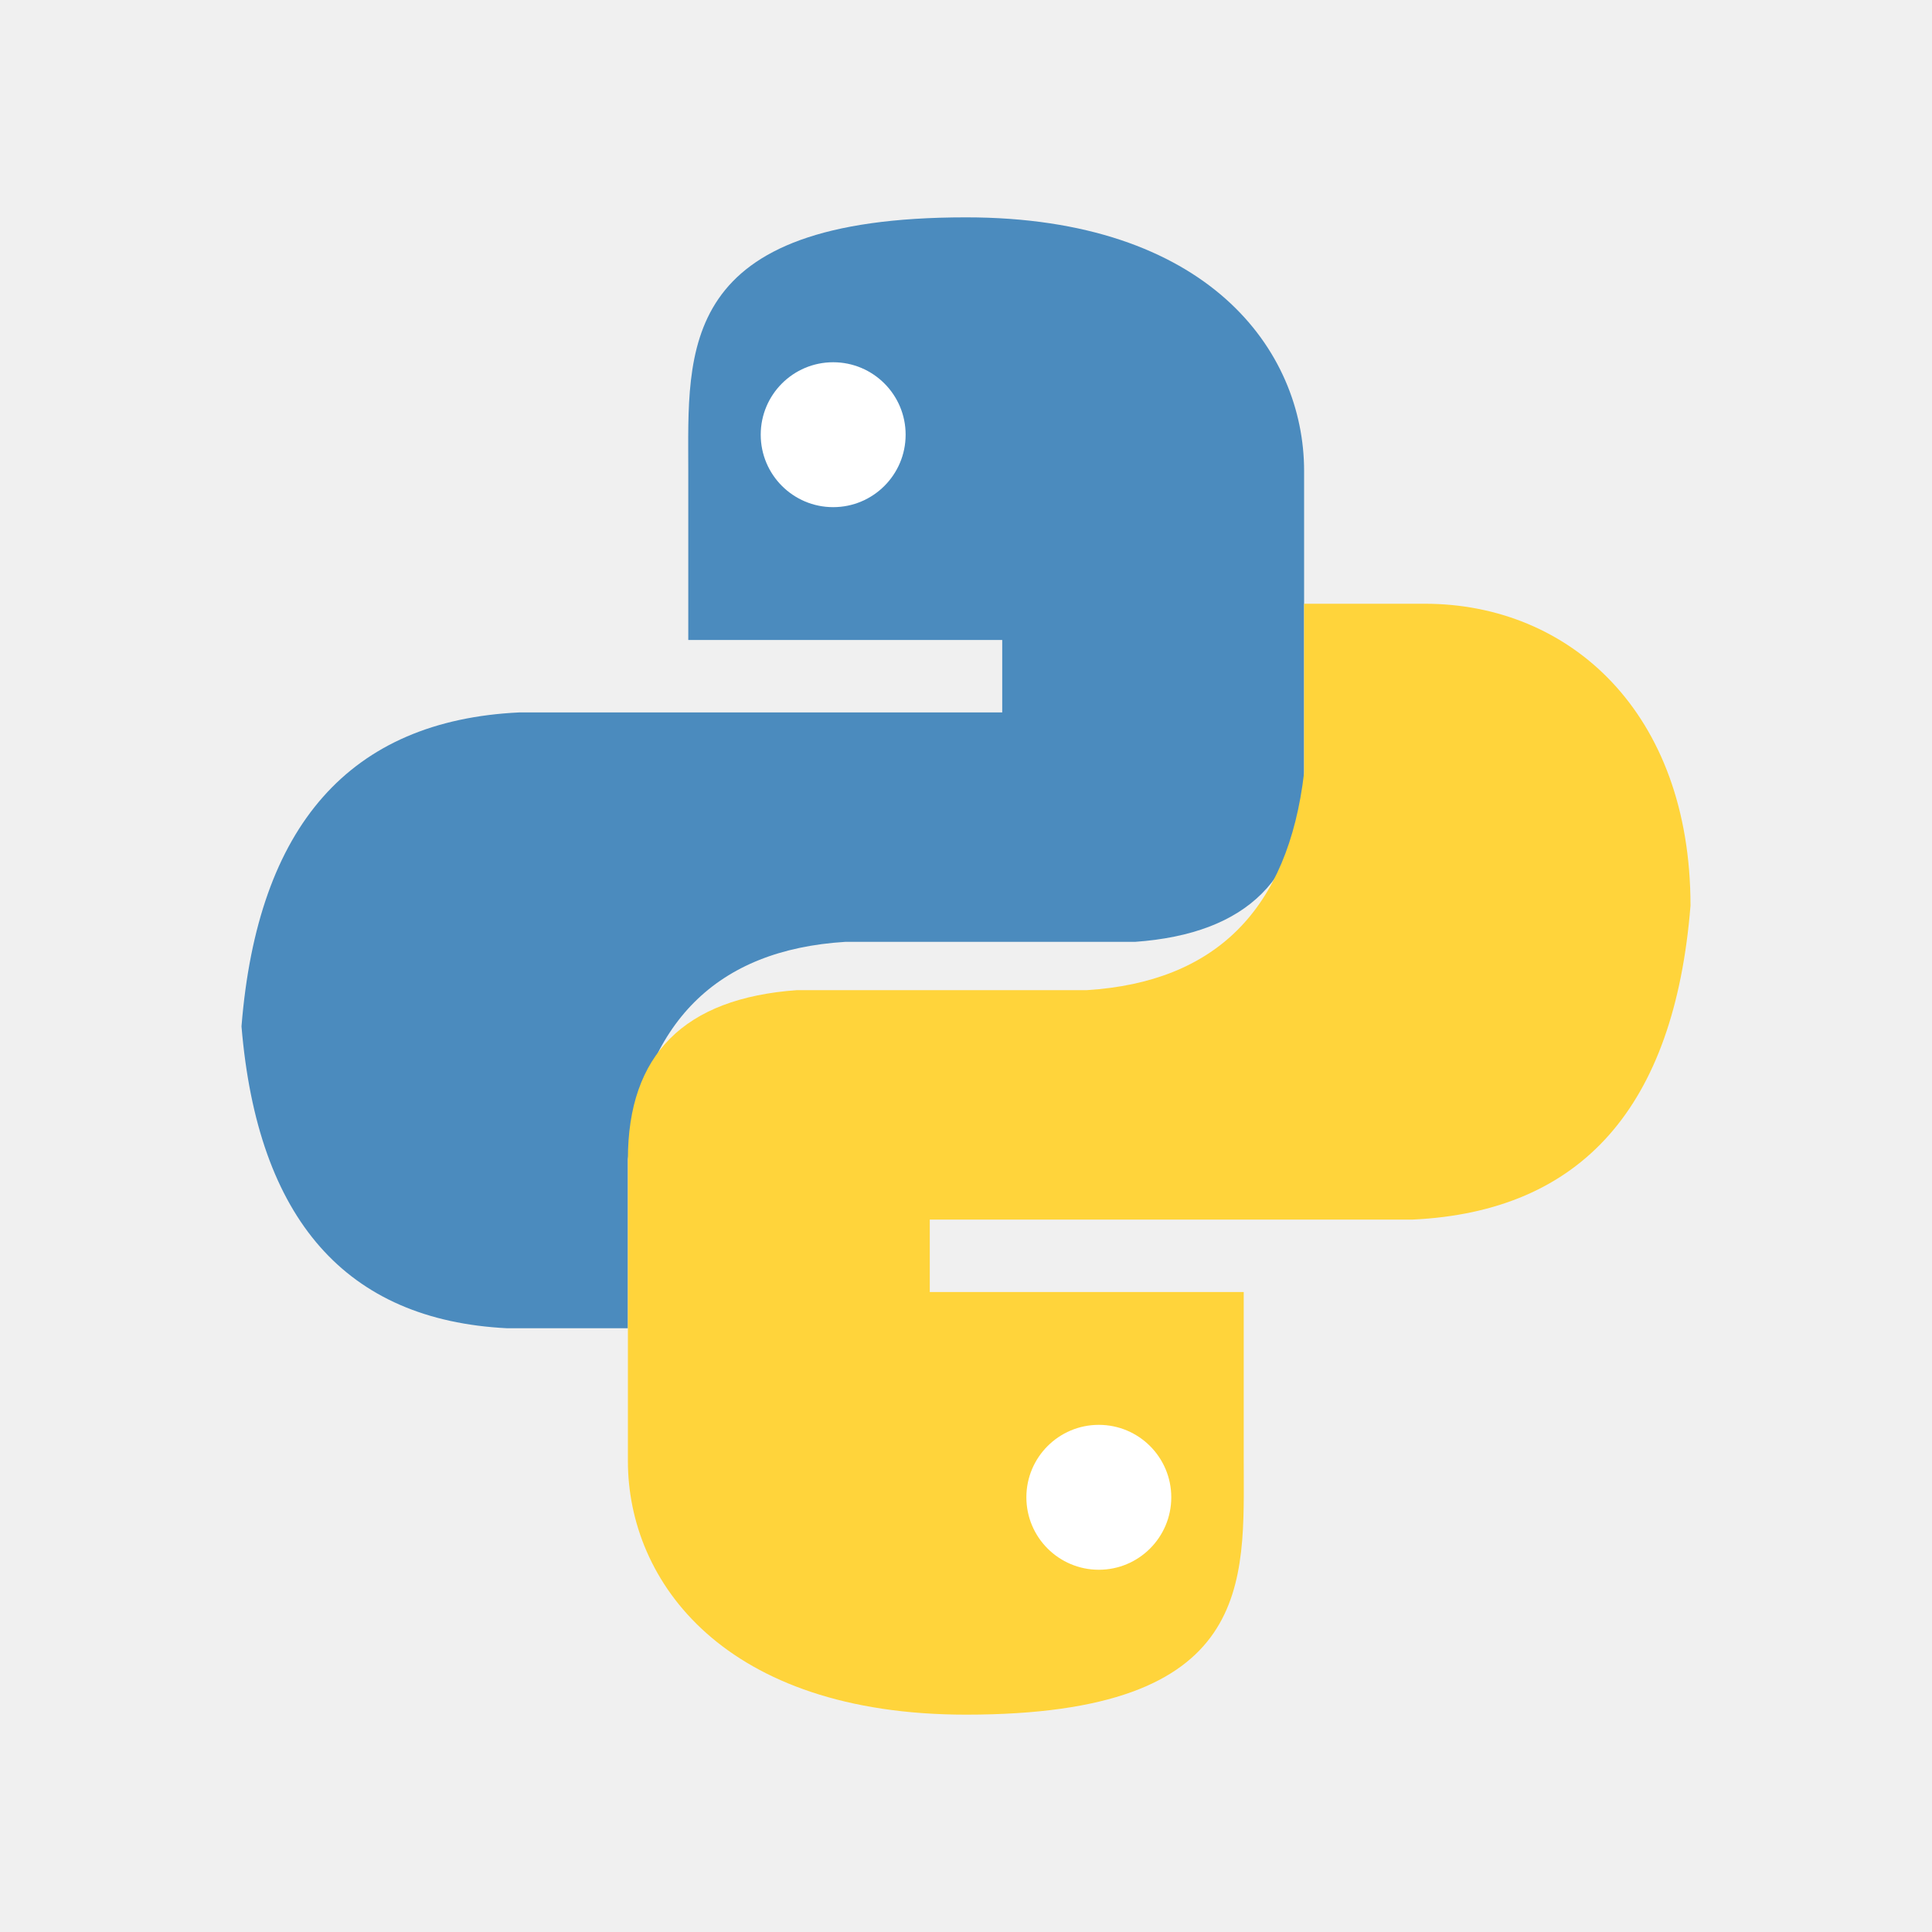
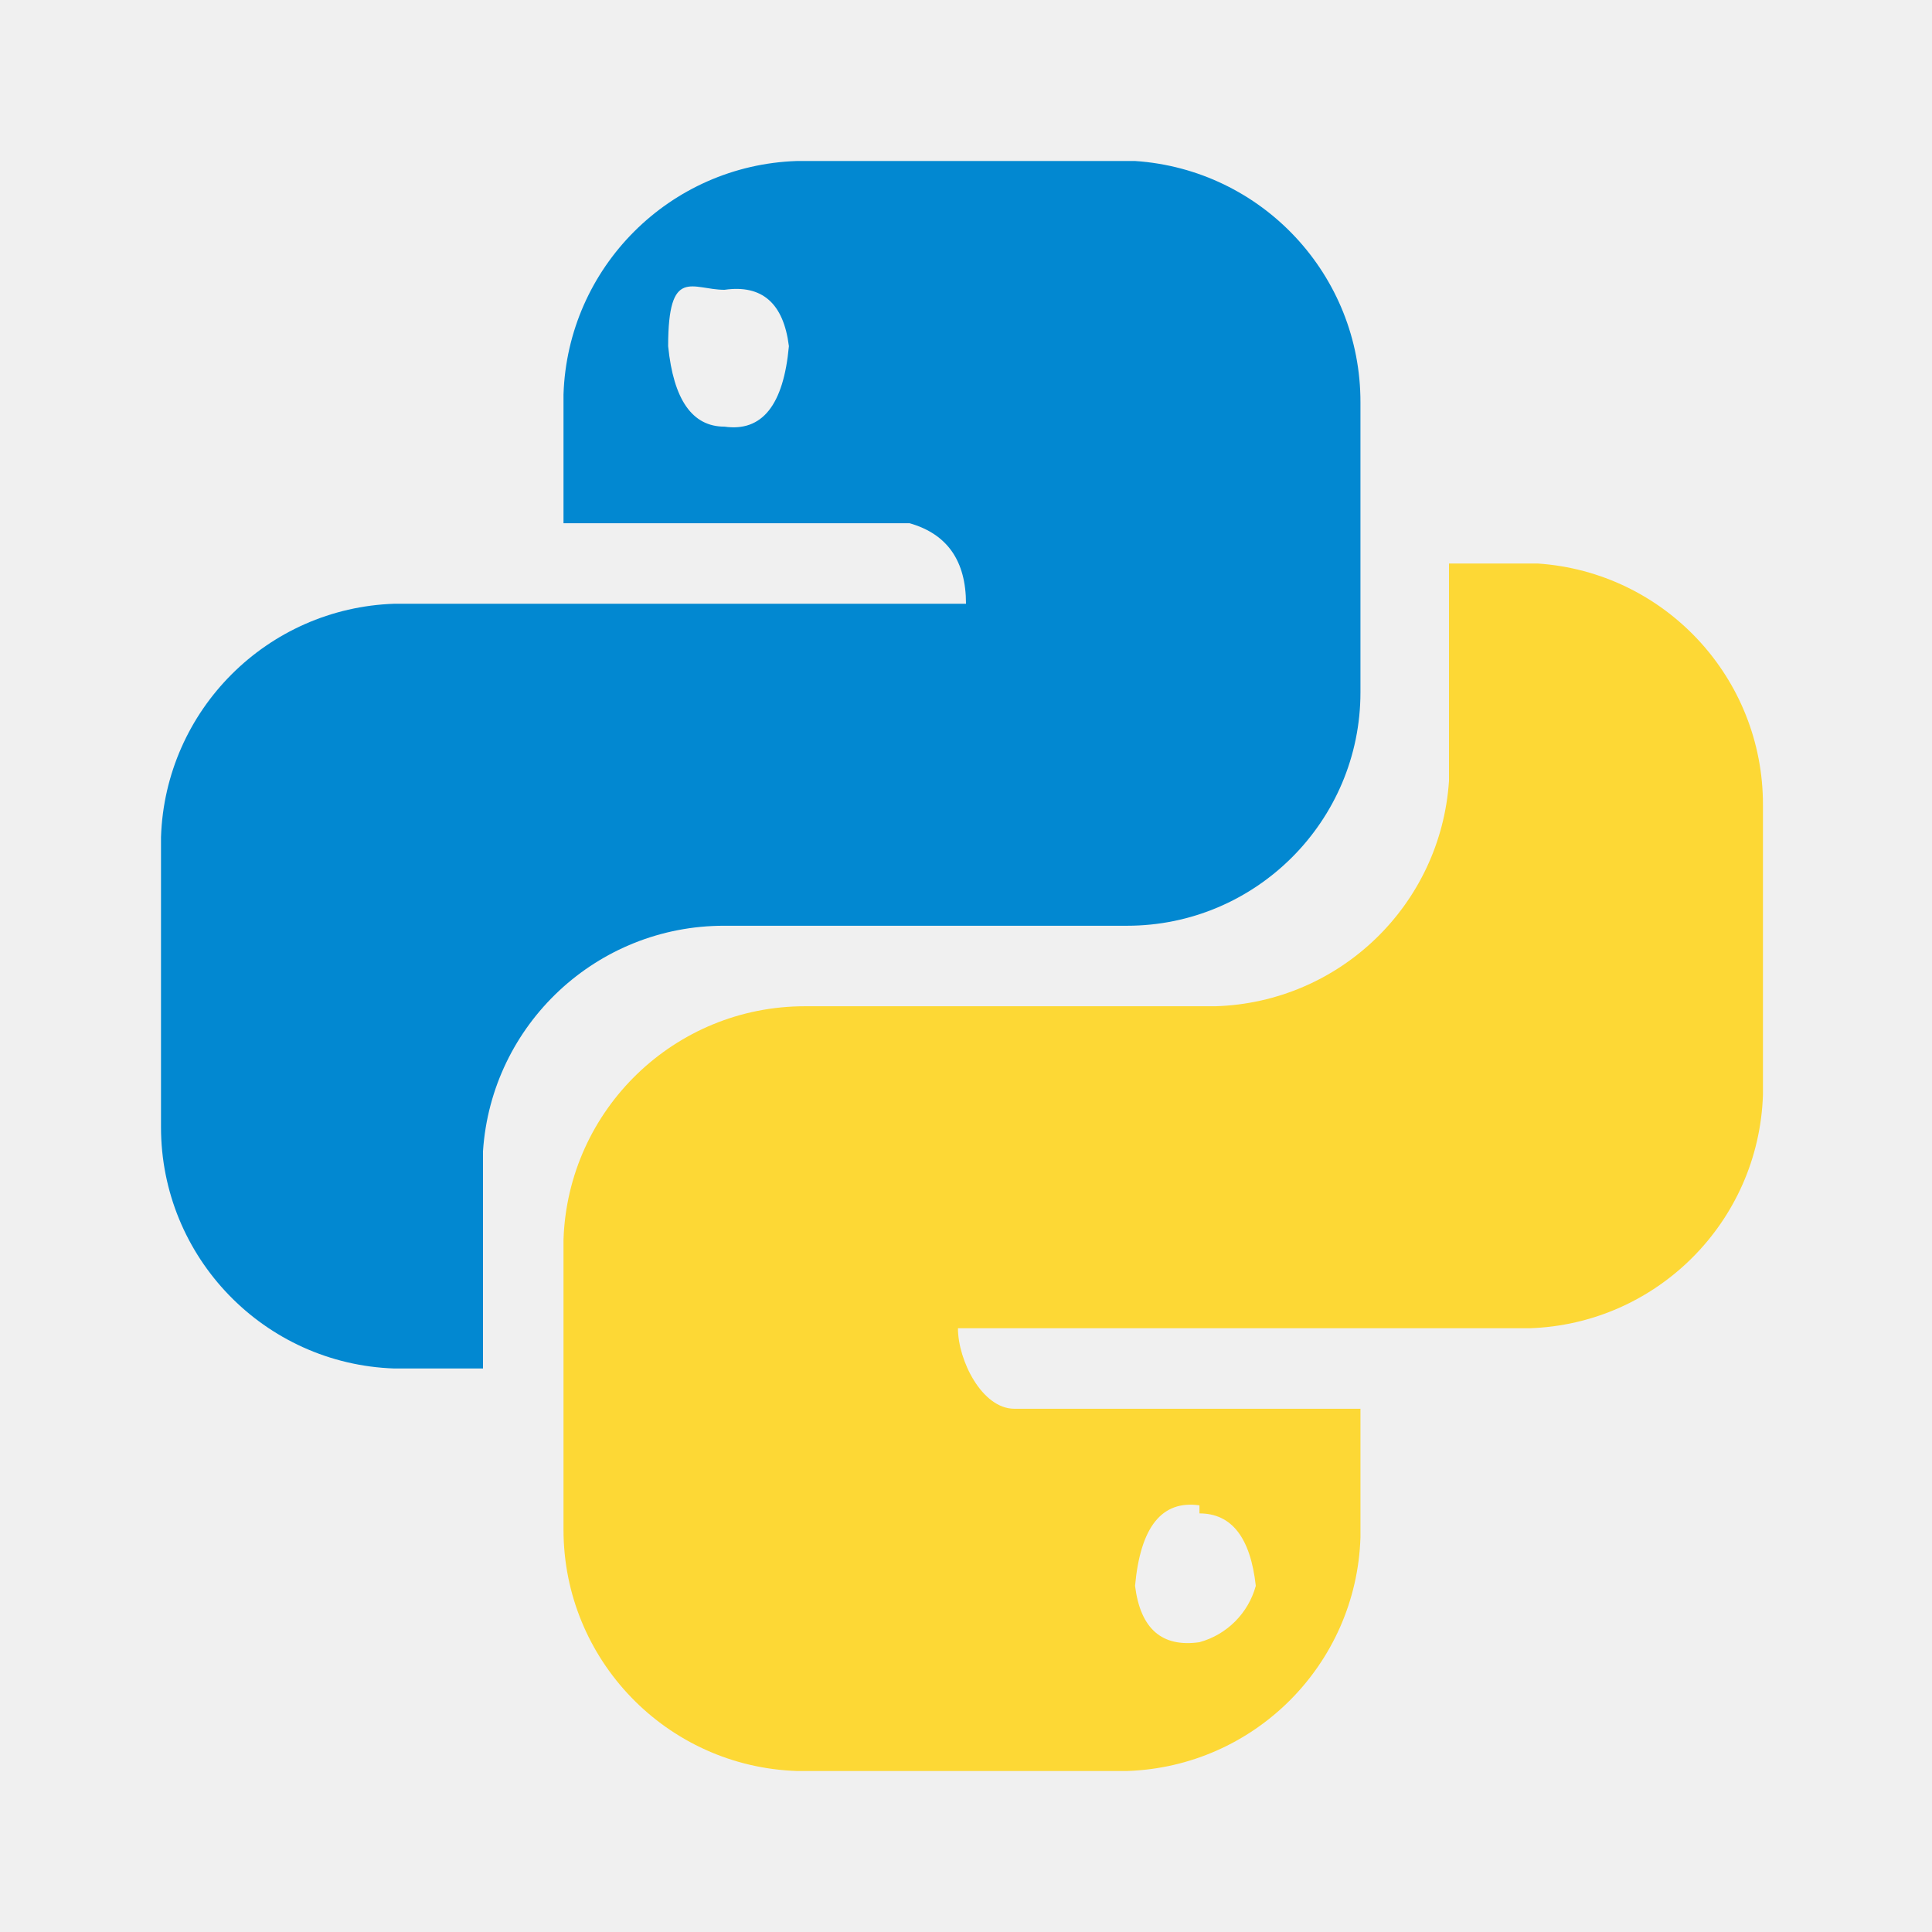
- <svg xmlns="http://www.w3.org/2000/svg" width="32" height="32" viewBox="0 0 16 16">
-   <path fill="#4B8BBE" d="M8 1.8c-2.4 0-2.3 1.1-2.3 2.1v1.4h2.6v.6h-4Q2.2 6 2 8.5q.2 2.4 2.2 2.5h1V9.6Q5.4 7.9 7 7.8h2.4q1.4-.1 1.4-1.4V3.9c0-1-.8-2.1-2.8-2.1" />
-   <path fill="#FFD43B" d="M8 14.2c2.4 0 2.3-1.1 2.3-2.1v-1.4H7.7v-.6h4q2.1-.1 2.3-2.6C14 5.9 13 5 11.8 5h-1v1.4Q10.6 8.1 9 8.2H6.6q-1.4.1-1.4 1.4v2.5c0 1 .8 2.1 2.8 2.1" />
-   <circle cx="6.9" cy="3.6" r=".6" fill="#fff" />
-   <circle cx="9.1" cy="12.4" r=".6" fill="#fff" />
+ <svg xmlns="http://www.w3.org/2000/svg" width="32" height="32" viewBox="0 0 24 24">
+   <path fill="#0288d1" d="M9.9 2A3 3 0 0 0 7 4.9v1.6h4.3q.7.2.7 1H4.9A3 3 0 0 0 2 10.4V14a3 3 0 0 0 2.9 3H6v-2.7a3 3 0 0 1 3-2.8h5c1.6 0 2.9-1.3 2.9-2.9V5a3 3 0 0 0-2.8-3zM9 3.6q.7-.1.8.7-.1 1.1-.8 1-.6 0-.7-1c0-1 .3-.7.7-.7" />
+   <path fill="#fdd835" d="M18 7v2.7a3 3 0 0 1-2.9 2.8H10a3 3 0 0 0-3 2.9V19a3 3 0 0 0 2.9 3H14a3 3 0 0 0 2.9-2.9v-1.6h-4.3c-.4 0-.7-.6-.7-1H19a3 3 0 0 0 2.9-2.9V10a3 3 0 0 0-2.8-3zm-3.1 11.8q.6 0 .7.9a1 1 0 0 1-.7.7q-.7.1-.8-.7.1-1.1.8-1" />
</svg>
